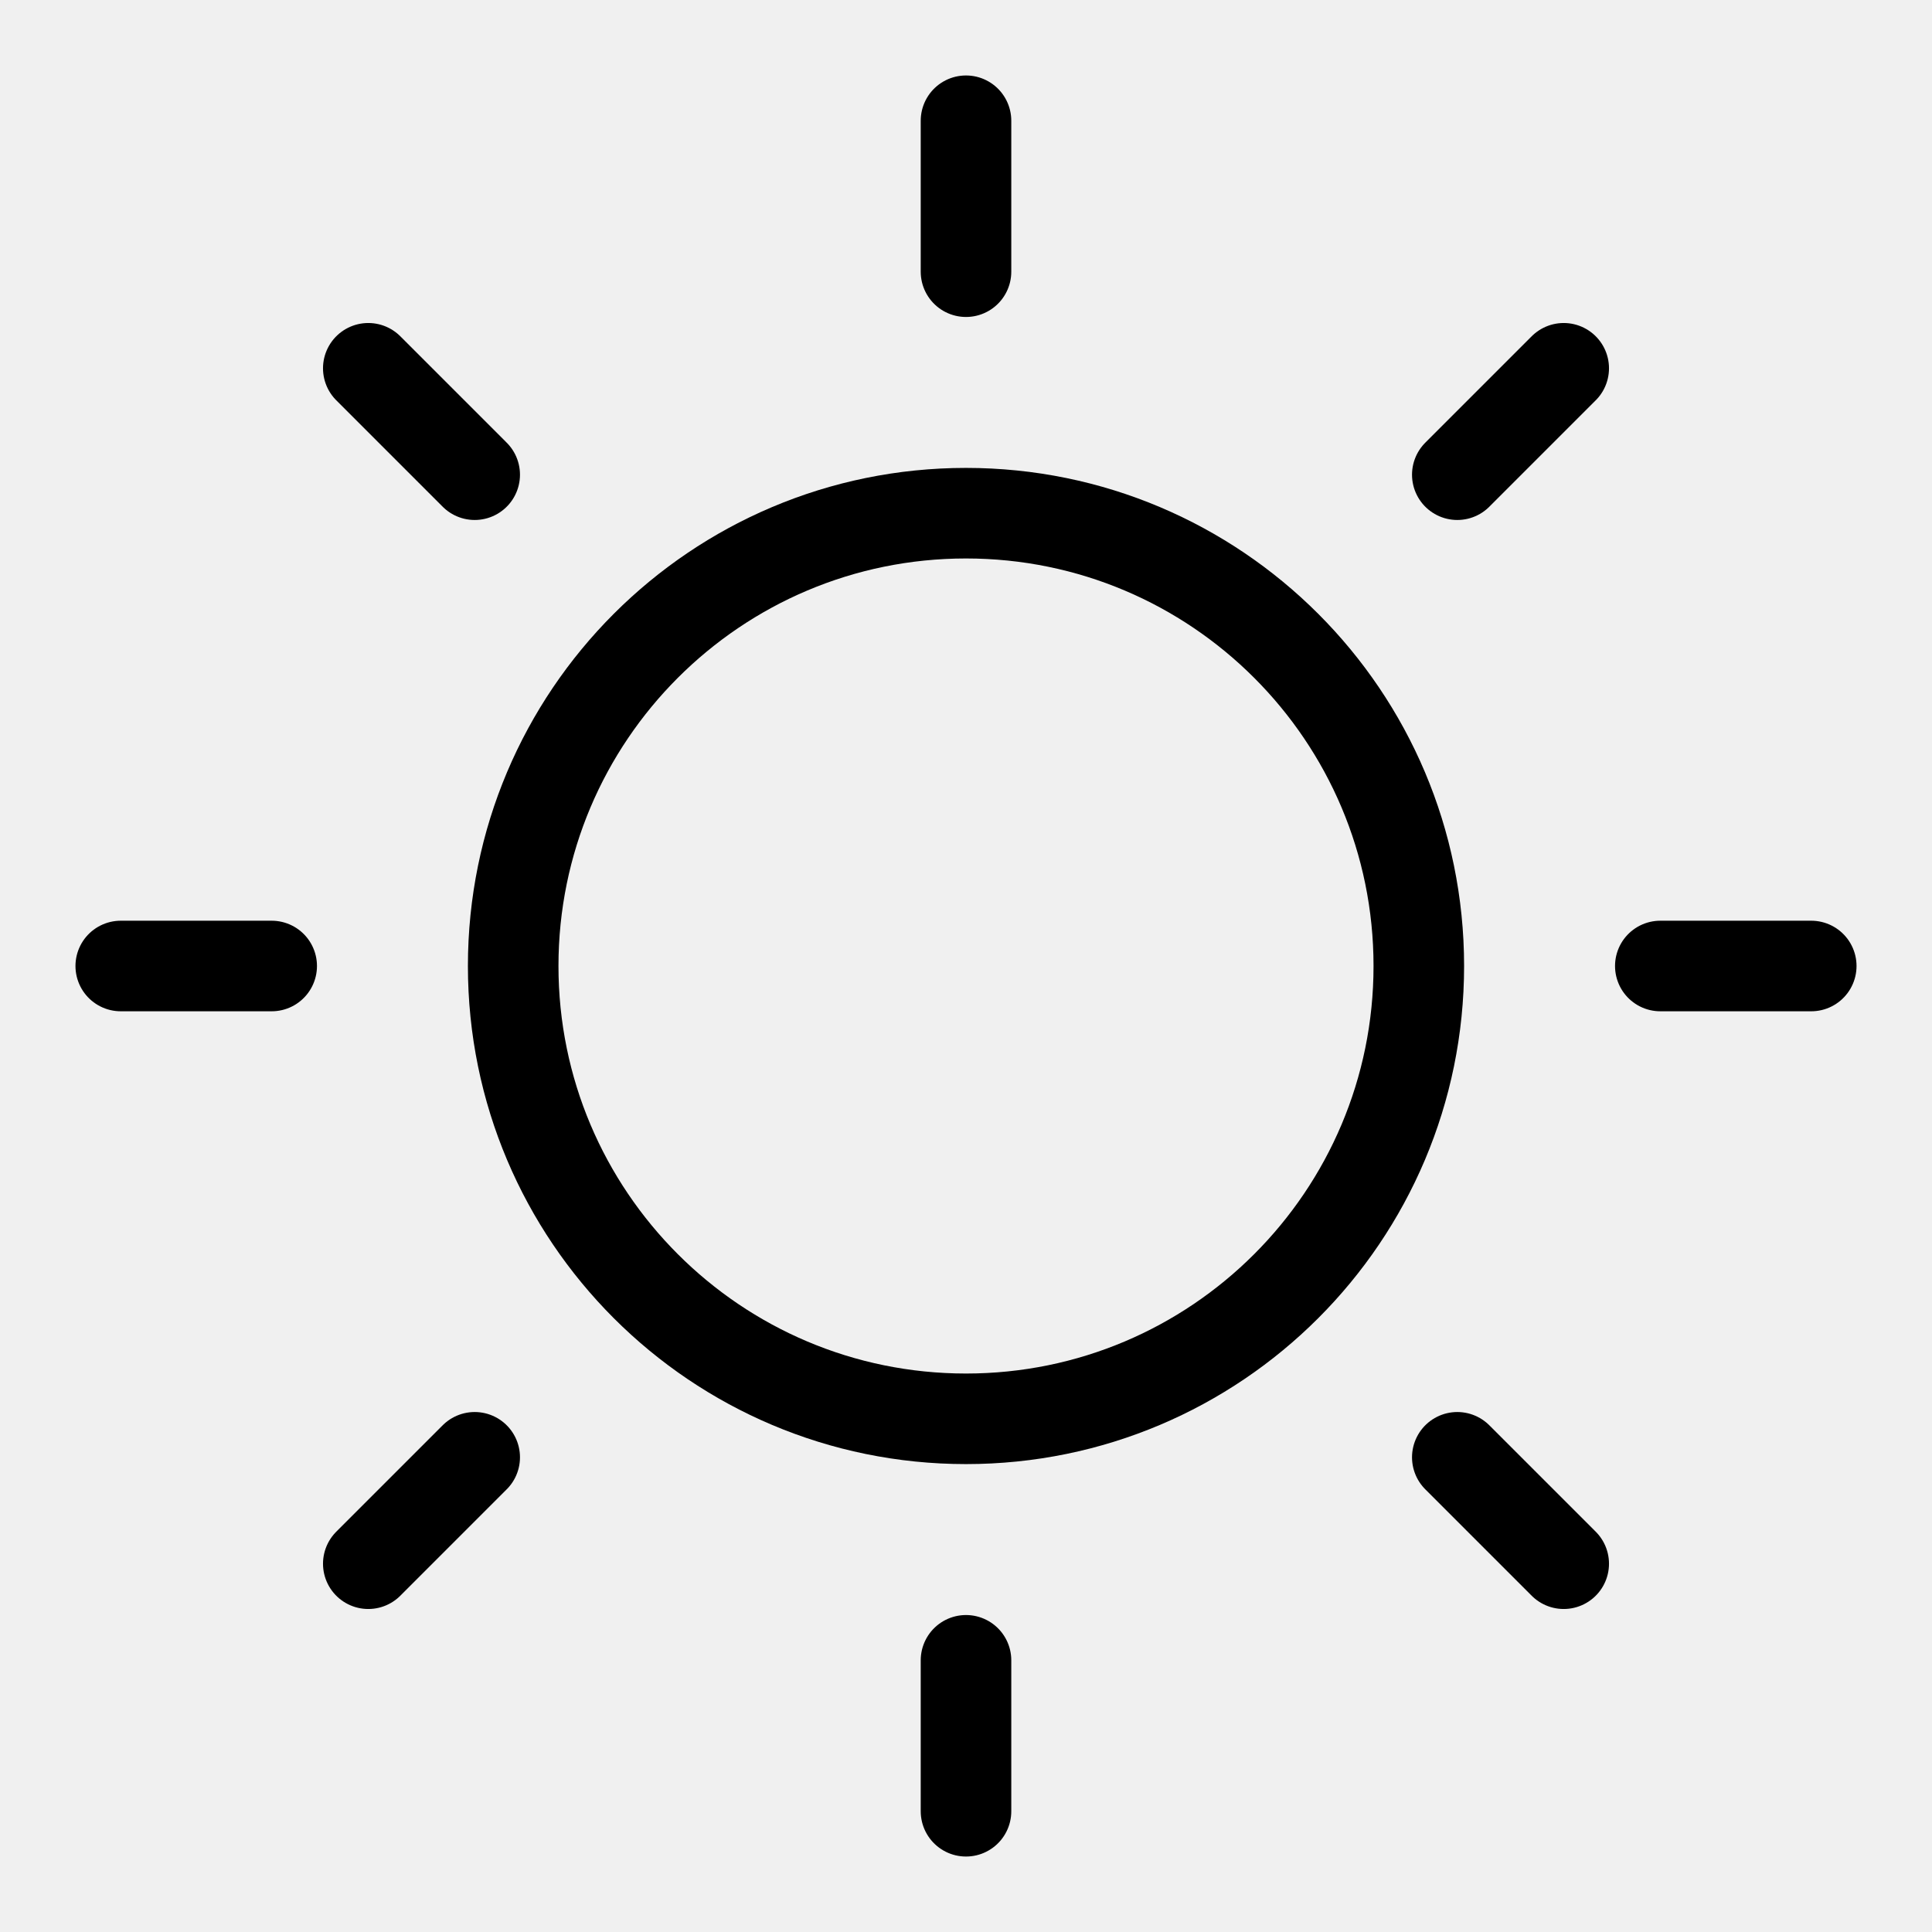
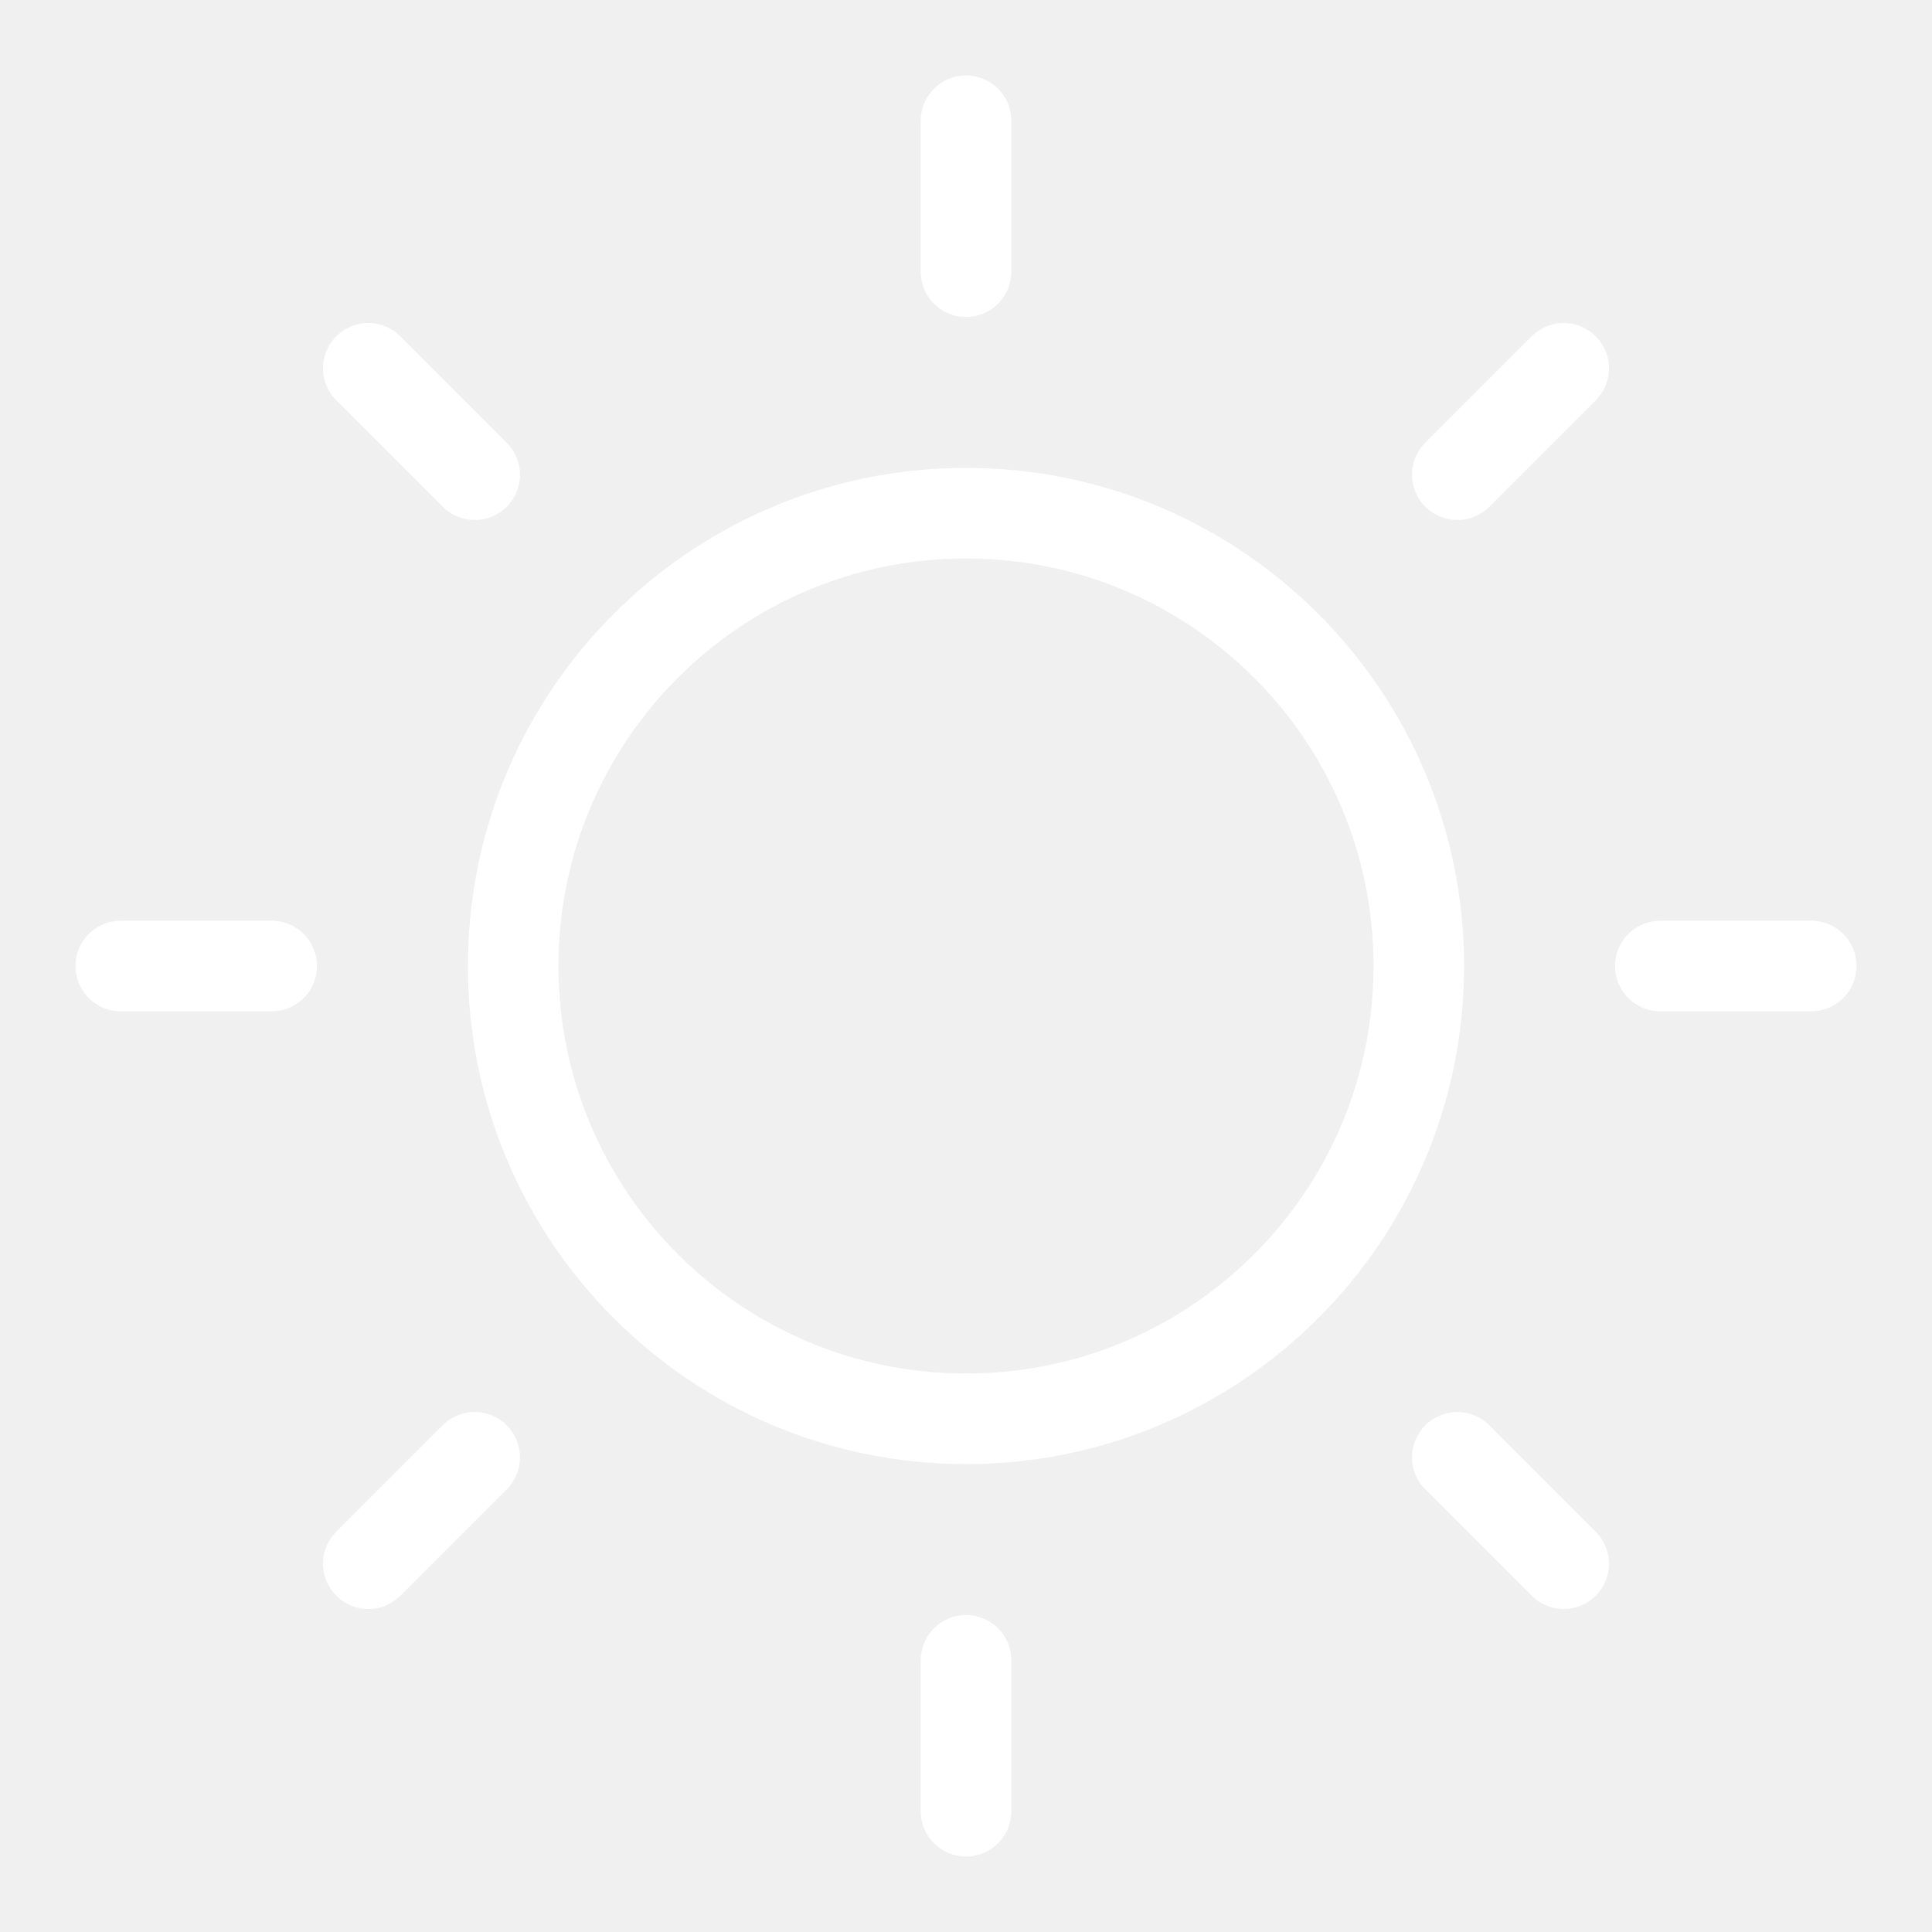
<svg xmlns="http://www.w3.org/2000/svg" viewBox="0 0 256 256">
-   <rect fill="none" height="256" width="256" />
-   <circle cx="128" cy="128" fill="none" r="60" stroke="#000" stroke-linecap="round" stroke-linejoin="round" stroke-width="12" />
-   <line fill="none" stroke="#000" stroke-linecap="round" stroke-linejoin="round" stroke-width="12" x1="128" x2="128" y1="36" y2="16" />
-   <line fill="none" stroke="#000" stroke-linecap="round" stroke-linejoin="round" stroke-width="12" x1="62.9" x2="48.8" y1="62.9" y2="48.8" />
-   <line fill="none" stroke="#000" stroke-linecap="round" stroke-linejoin="round" stroke-width="12" x1="36" x2="16" y1="128" y2="128" />
-   <line fill="none" stroke="#000" stroke-linecap="round" stroke-linejoin="round" stroke-width="12" x1="62.9" x2="48.8" y1="193.1" y2="207.2" />
-   <line fill="none" stroke="#000" stroke-linecap="round" stroke-linejoin="round" stroke-width="12" x1="128" x2="128" y1="220" y2="240" />
-   <line fill="none" stroke="#000" stroke-linecap="round" stroke-linejoin="round" stroke-width="12" x1="193.1" x2="207.2" y1="193.1" y2="207.2" />
-   <line fill="none" stroke="#000" stroke-linecap="round" stroke-linejoin="round" stroke-width="12" x1="220" x2="240" y1="128" y2="128" />
-   <line fill="none" stroke="#000" stroke-linecap="round" stroke-linejoin="round" stroke-width="12" x1="193.1" x2="207.2" y1="62.9" y2="48.8" />
+   <defs>
+     <style>.cls-1,.cls-2{fill:none;}.cls-2{stroke:#fff;stroke-linecap:round;stroke-linejoin:round;stroke-width:12px;}</style>
+   </defs>
+   <g id="Capa_2" data-name="Capa 2">
+     <g id="Capa_1-2" data-name="Capa 1">
+       <rect class="cls-1" width="256" height="256" />
+       <circle class="cls-2" cx="128" cy="128" r="60" />
+       <line class="cls-2" x1="128" y1="36" x2="128" y2="16" />
+       <line class="cls-2" x1="62.9" y1="62.9" x2="48.8" y2="48.8" />
+       <line class="cls-2" x1="36" y1="128" x2="16" y2="128" />
+       <line class="cls-2" x1="62.9" y1="193.1" x2="48.8" y2="207.2" />
+       <line class="cls-2" x1="128" y1="220" x2="128" y2="240" />
+       <line class="cls-2" x1="193.1" y1="193.1" x2="207.2" y2="207.2" />
+       <line class="cls-2" x1="220" y1="128" x2="240" y2="128" />
+       <line class="cls-2" x1="193.1" y1="62.9" x2="207.2" y2="48.8" />
+     </g>
+   </g>
</svg>
